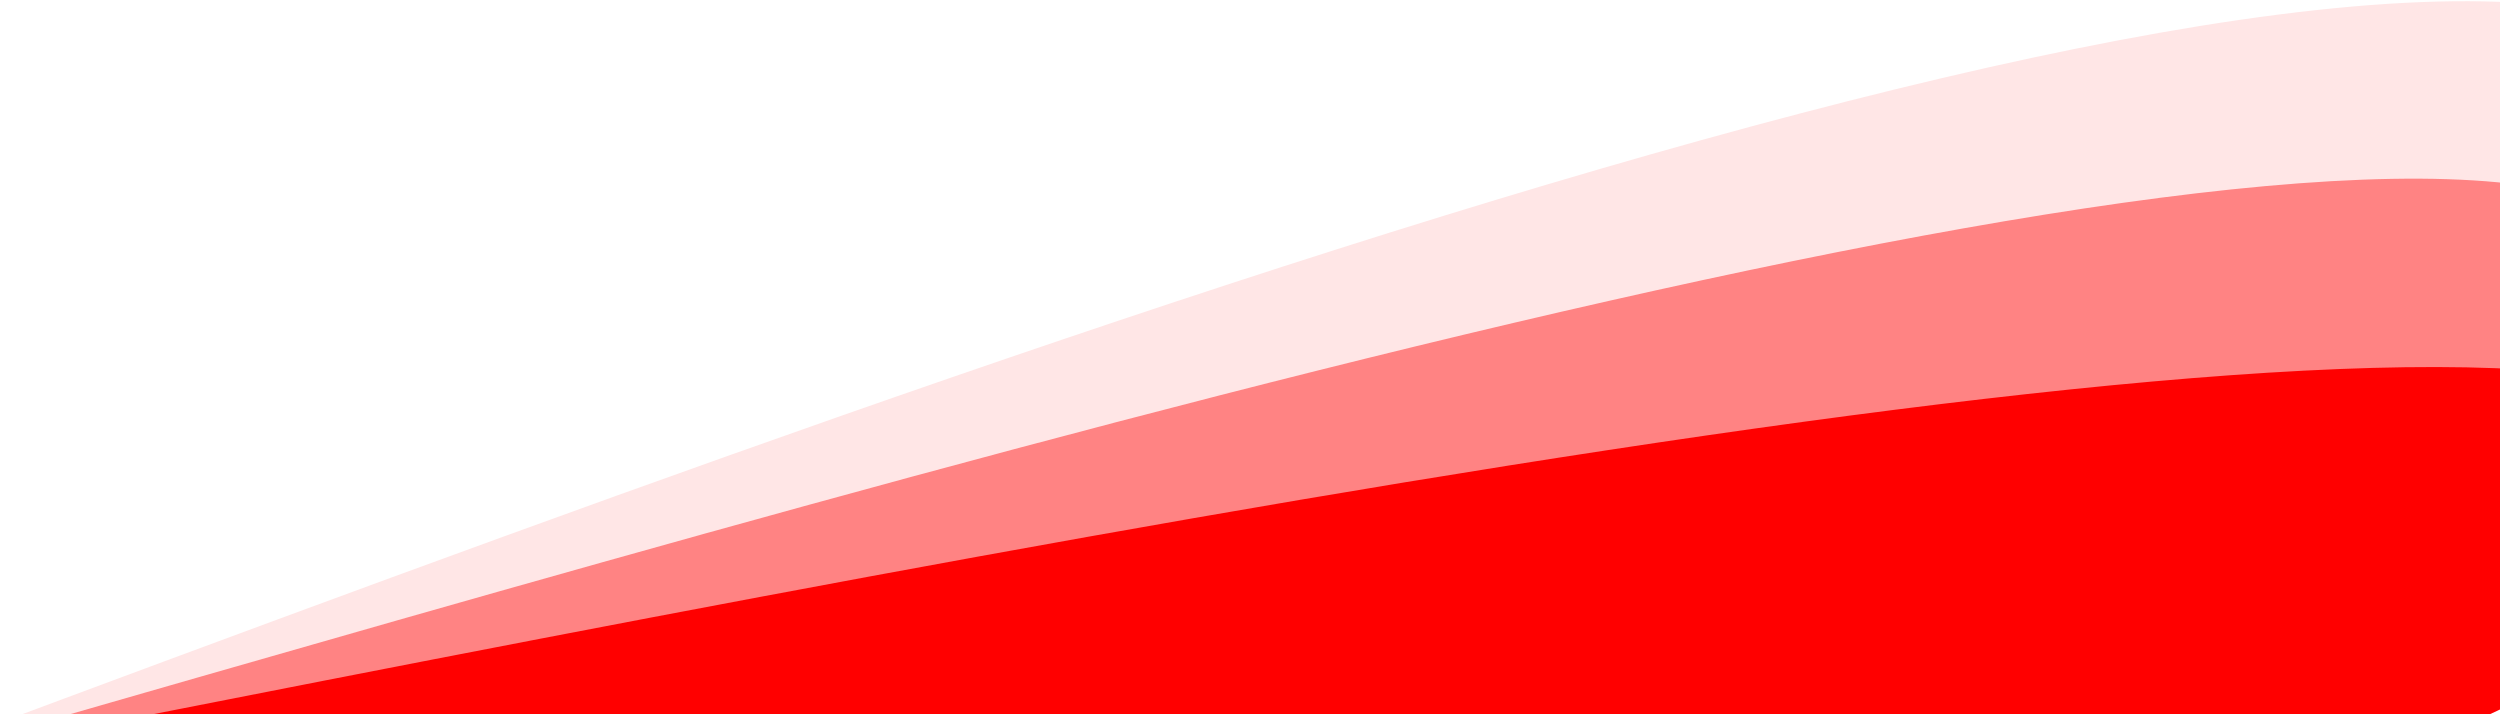
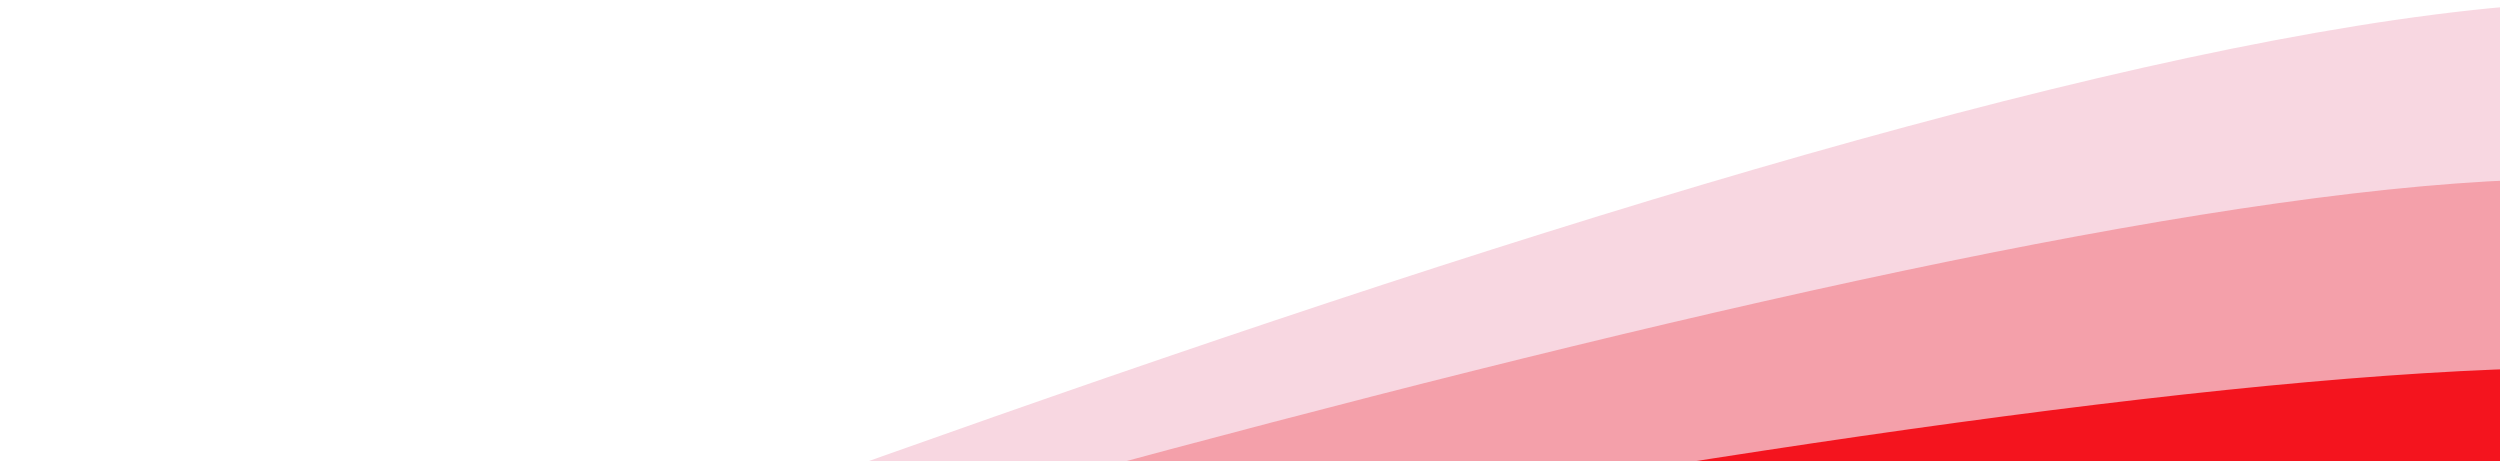
- <svg xmlns="http://www.w3.org/2000/svg" width="1440" height="411" viewBox="0 0 1440 411" fill="none">
-   <path d="M-53.72 439.34C566.548 317.016 1403.45 149.611 1555.03 234.538C1706.6 319.466 1345.92 448.056 1345.92 448.056L-53.72 439.34Z" fill="#FF0000" />
-   <path d="M1.876 422.45C586.945 254.133 1376.31 24.014 1521.71 129.656C1667.11 235.298 1328.11 406.624 1328.11 406.624L1.876 422.45Z" fill="#FF0000" fill-opacity="0.43" />
-   <path d="M-86.208 448.279C551.59 210.589 1412.12 -114.515 1569.51 41.513C1726.9 197.541 1356.79 442.906 1356.79 442.906L-86.208 448.279Z" fill="#FF0000" fill-opacity="0.1" />
+ <svg xmlns="http://www.w3.org/2000/svg" width="1438" height="265" viewBox="0 0 1438 265" fill="none">
+   <path d="M34.134 439.34C654.402 317.016 1491.31 149.611 1642.88 234.538C1794.45 319.466 1433.77 448.056 1433.77 448.056L34.134 439.34Z" fill="#FF0000" />
+   <path d="M89.73 422.45C674.799 254.133 1464.16 24.014 1609.56 129.656C1754.96 235.298 1415.96 406.624 1415.96 406.624L89.73 422.45Z" fill="#EE1F1F" fill-opacity="0.31" />
+   <path d="M1.646 448.279C639.444 210.589 1499.97 -114.514 1657.36 41.513C1814.75 197.541 1444.64 442.906 1444.64 442.906L1.646 448.279Z" fill="#DD4170" fill-opacity="0.21" />
</svg>
